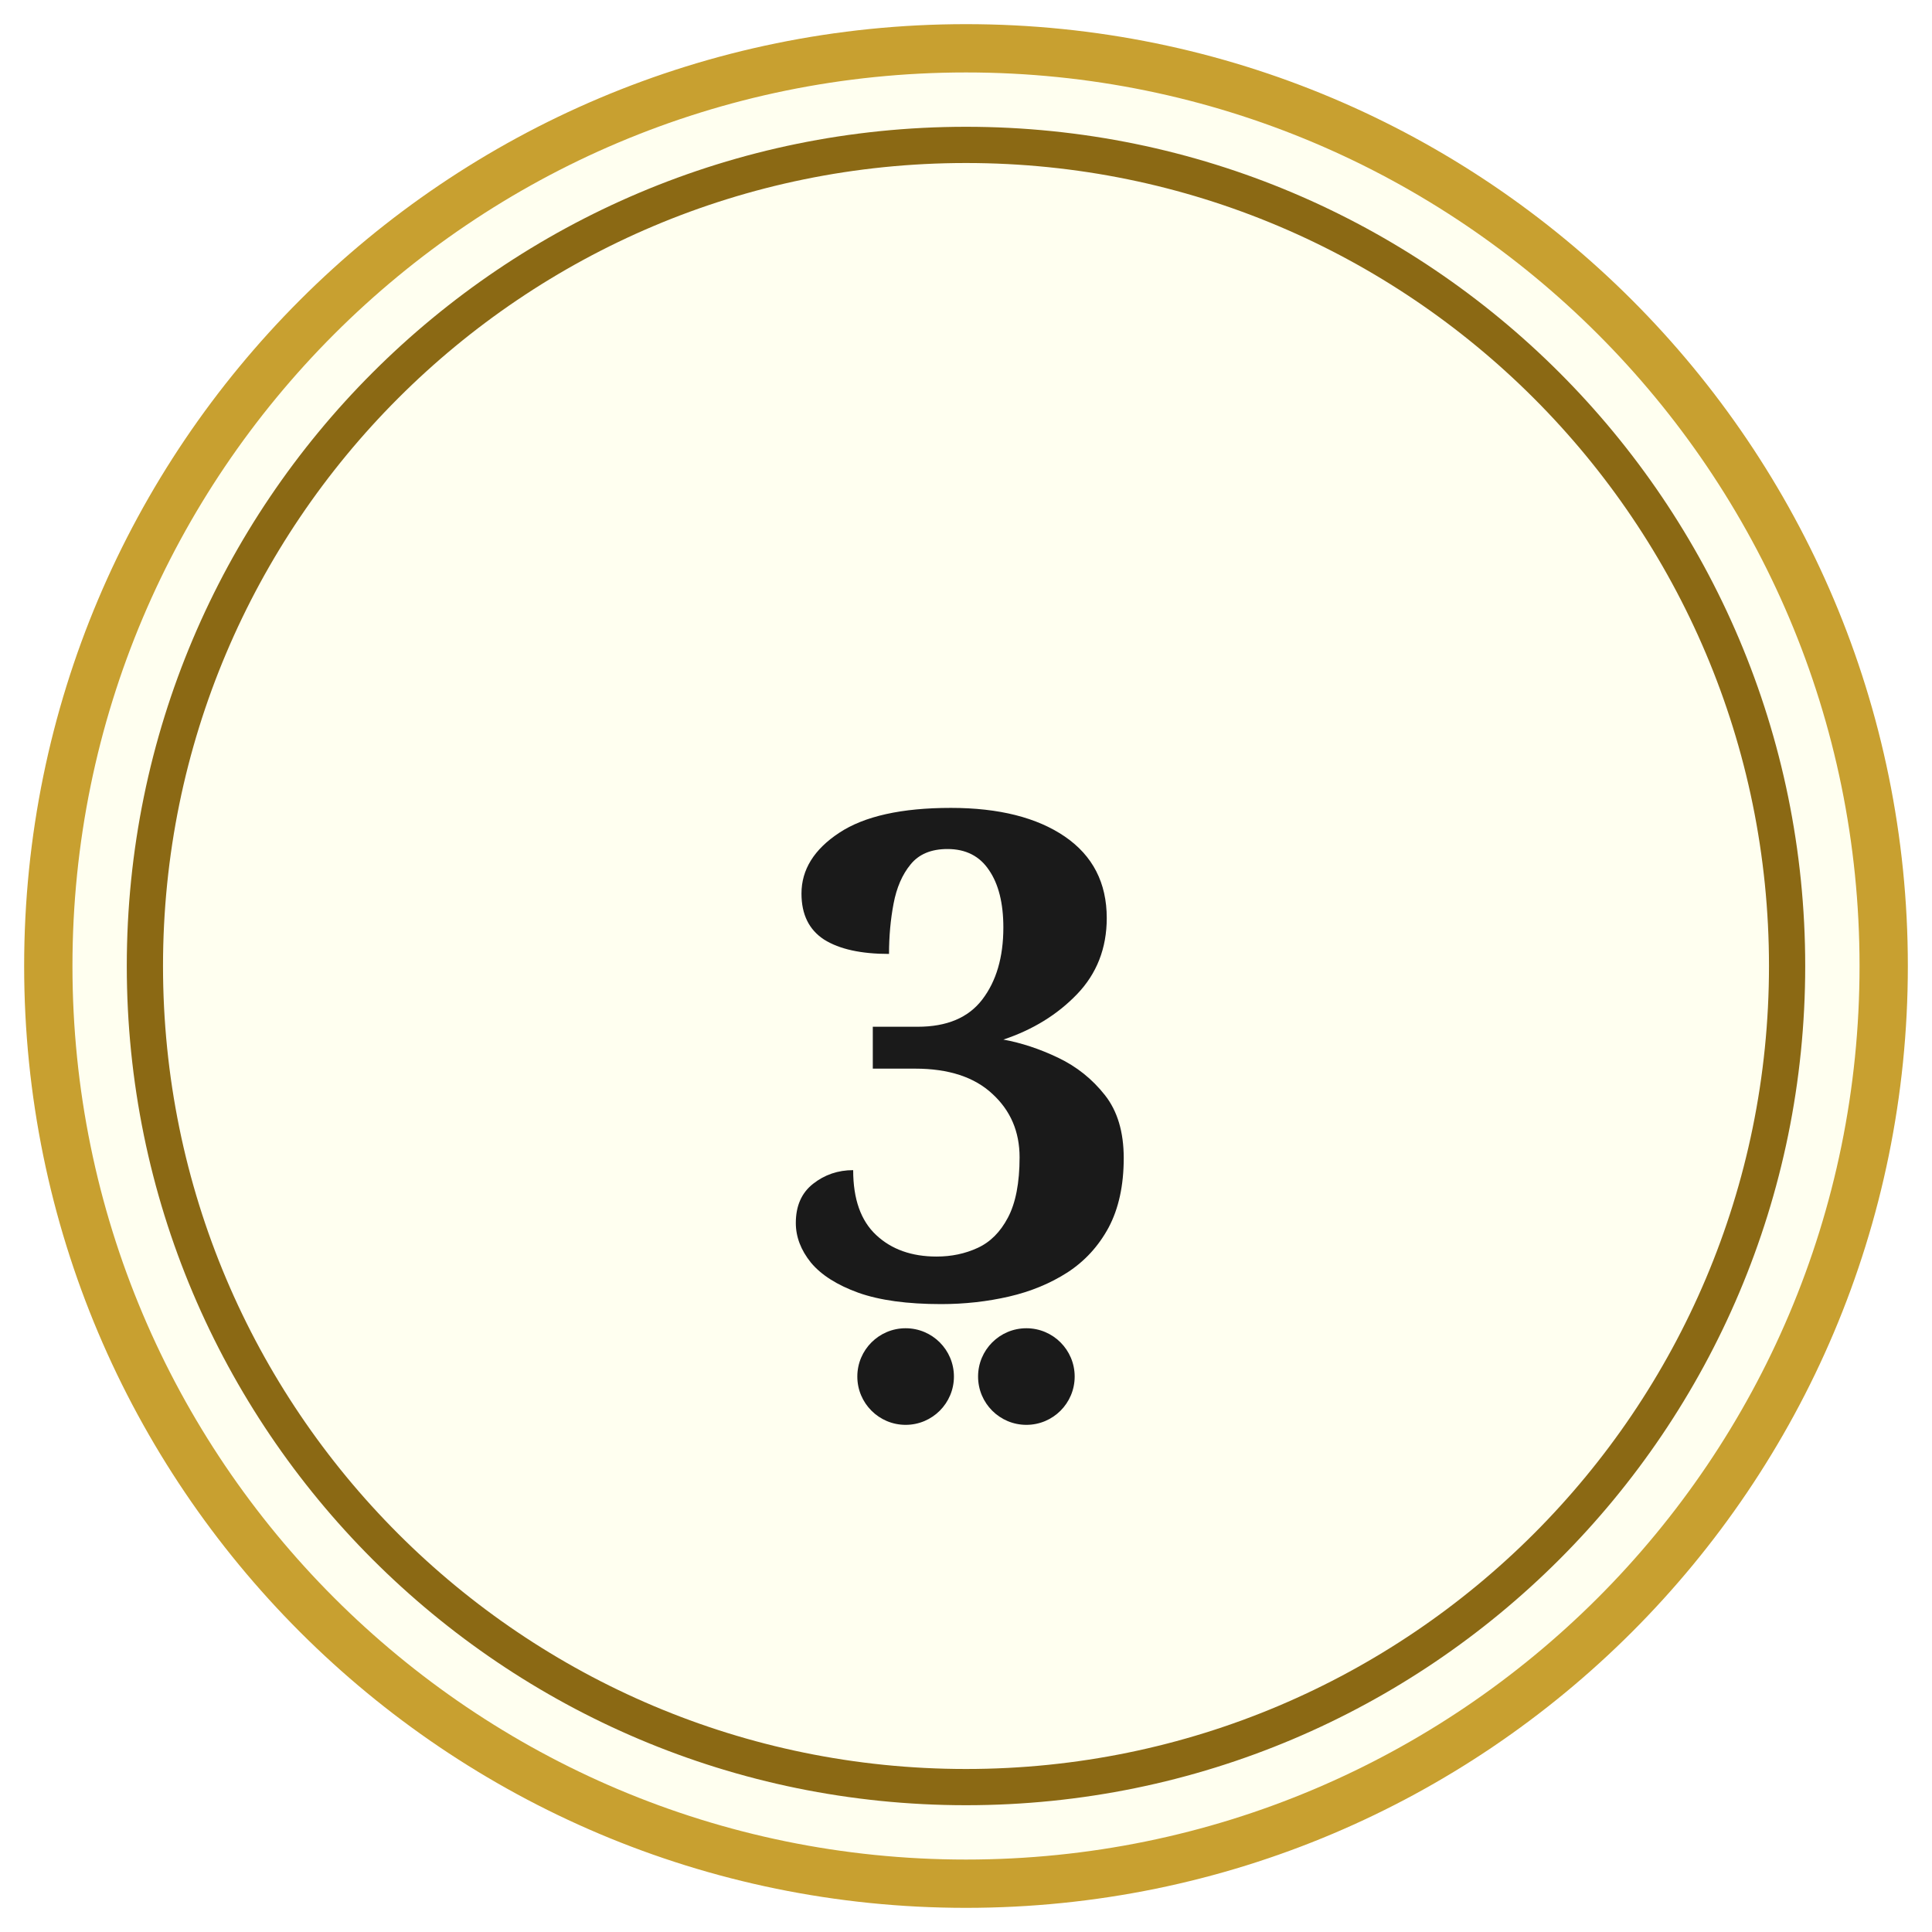
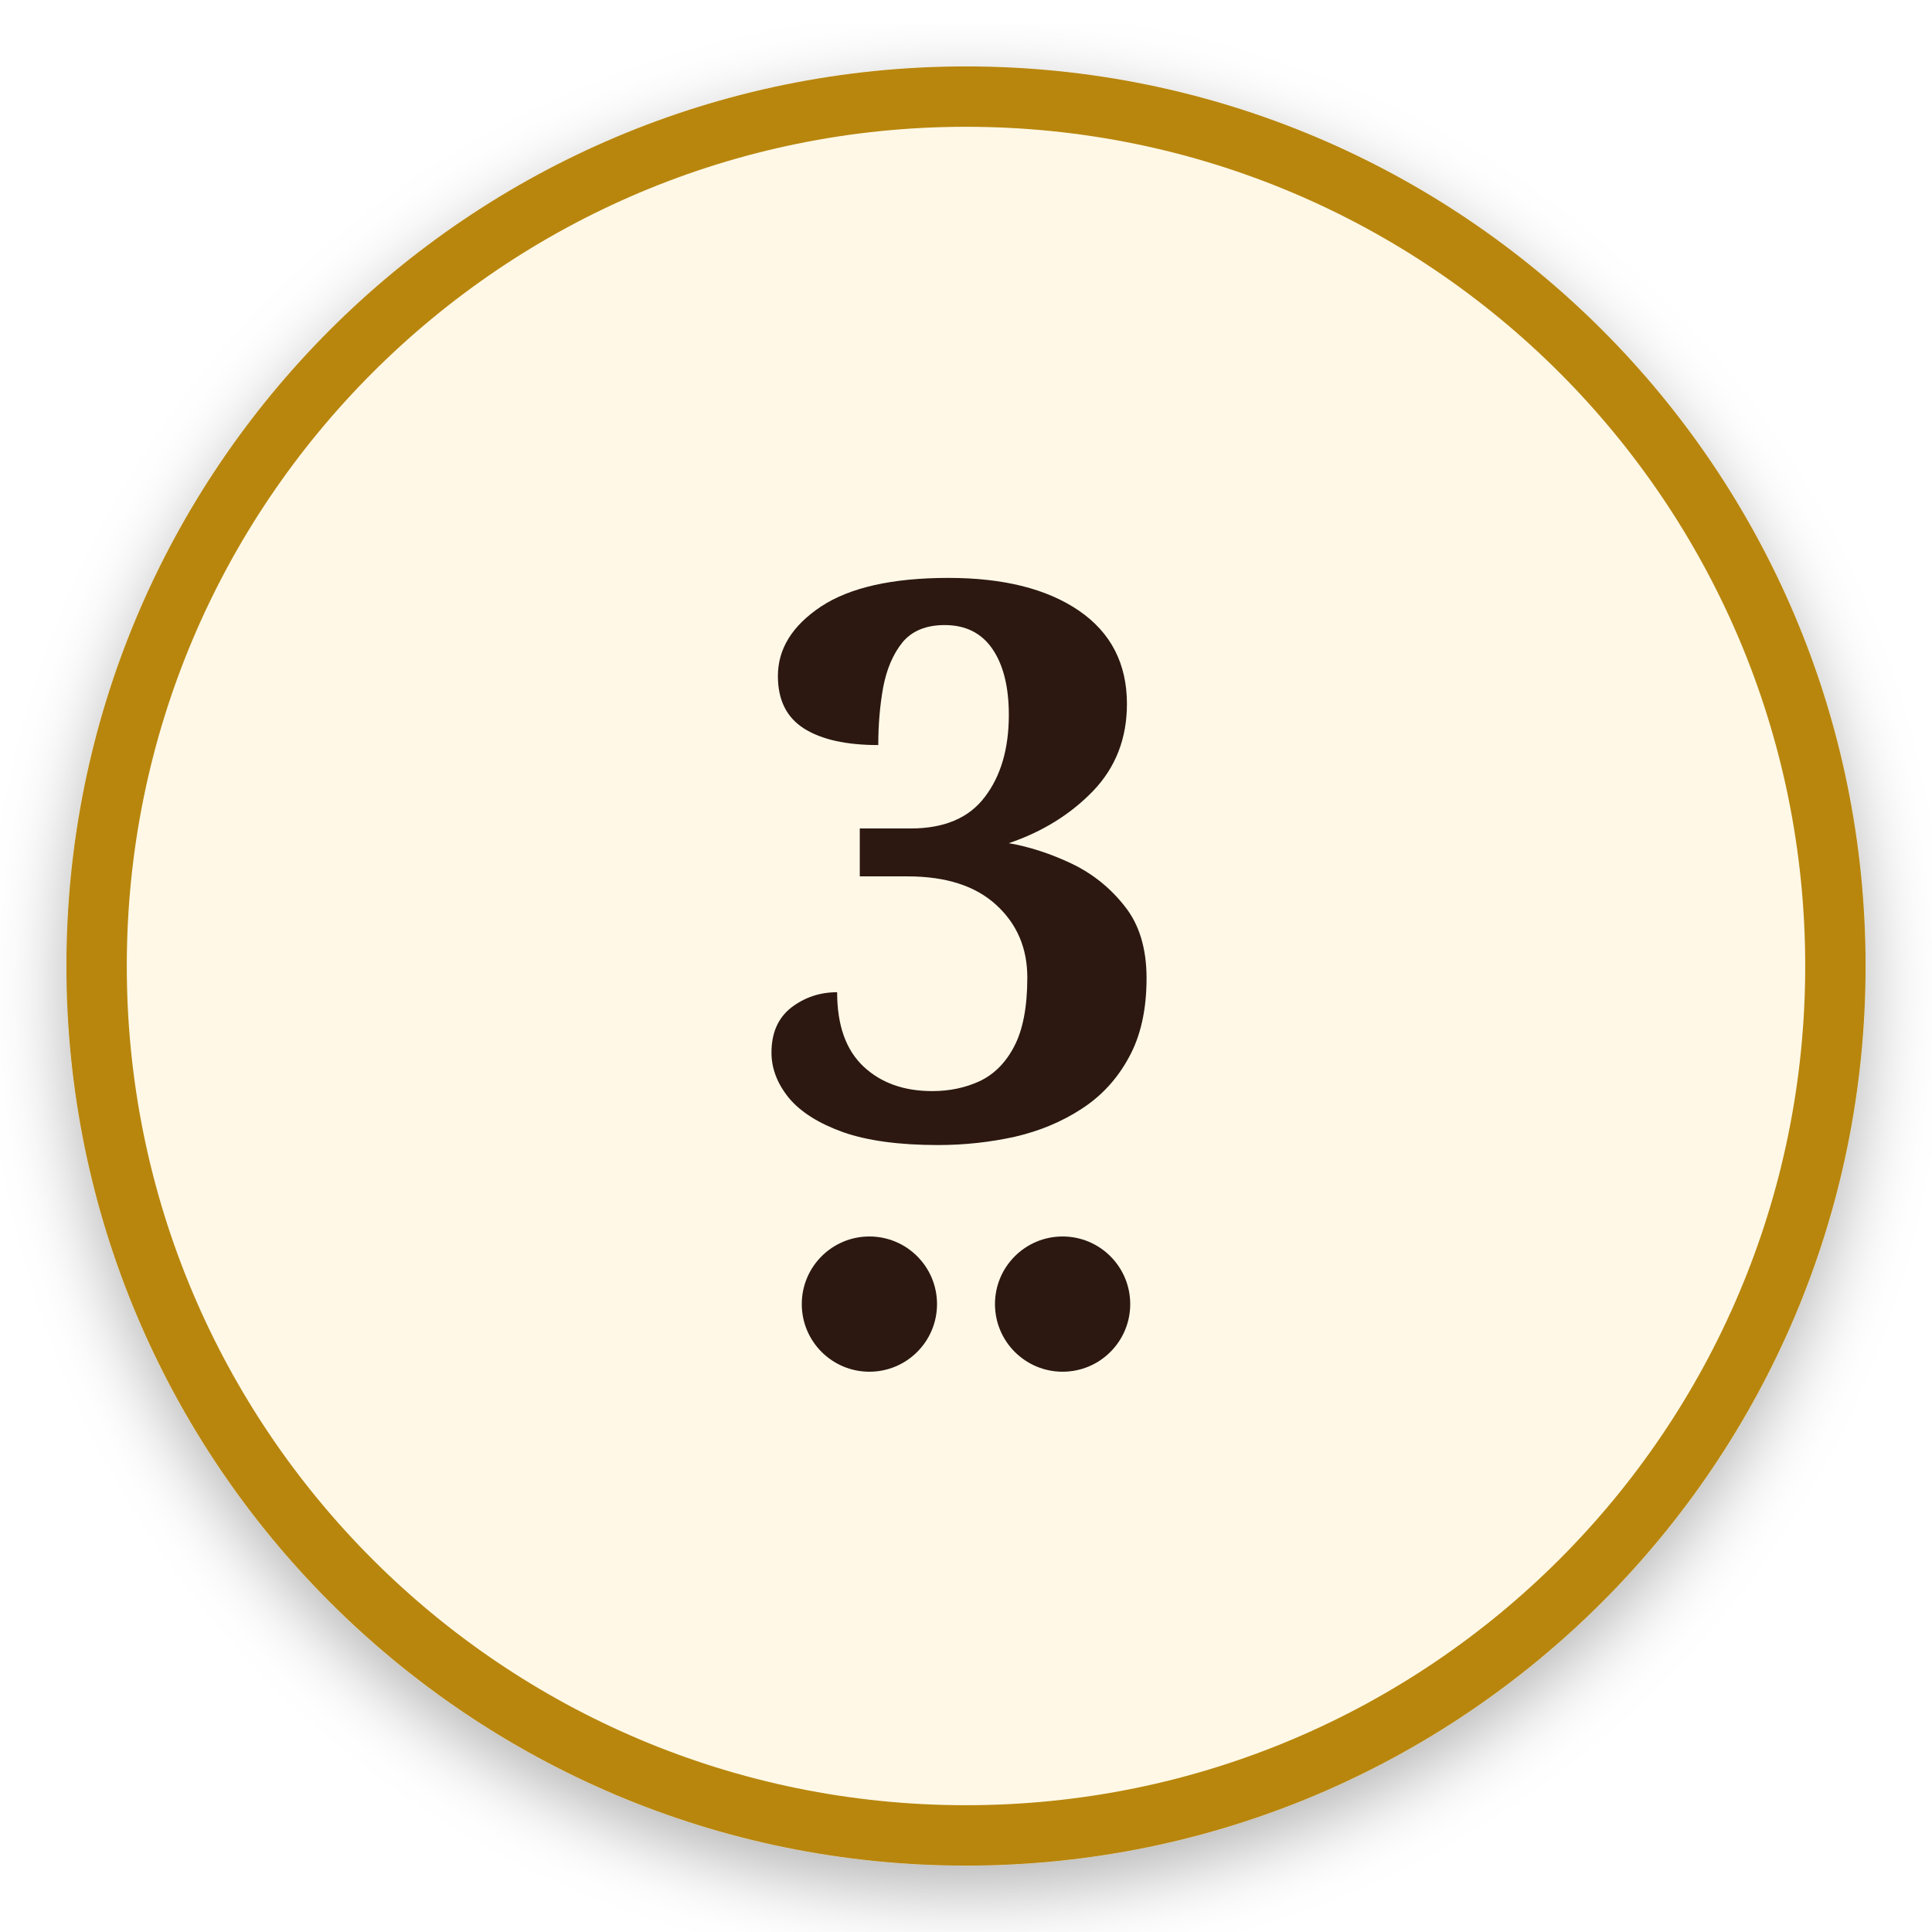
<svg xmlns="http://www.w3.org/2000/svg" viewBox="0 0 80 80">
-   <circle cx="40" cy="40" r="38" fill="#FFFFF0" stroke="#C8A030" stroke-width="2" />
-   <circle cx="40" cy="40" r="34" fill="none" stroke="#8B6914" stroke-width="1.5" />
-   <text x="40" y="44" text-anchor="middle" dominant-baseline="middle" font-family="Georgia, serif" font-size="28" font-weight="bold" fill="#1A1A1A">3</text>
-   <circle cx="37.5" cy="57" r="2" fill="#1A1A1A" />
-   <circle cx="42.5" cy="57" r="2" fill="#1A1A1A" />
+   <defs>
+     <filter id="shadow" x="-10%" y="-10%" width="130%" height="130%">
+       <feDropShadow dx="0" dy="1" stdDeviation="1.5" flood-opacity="0.3" />
+     </filter>
+   </defs>
+   <circle cx="40" cy="40" r="36" fill="#FFF8E7" stroke="#B8860B" stroke-width="2.5" filter="url(#shadow)" />
+   <text x="40" y="36" text-anchor="middle" dominant-baseline="middle" font-family="Georgia, serif" font-size="32" font-weight="bold" fill="#2C1810">3</text>
+   <circle cx="36" cy="54" r="2.8" fill="#2C1810" />
+   <circle cx="44" cy="54" r="2.8" fill="#2C1810" />
</svg>
